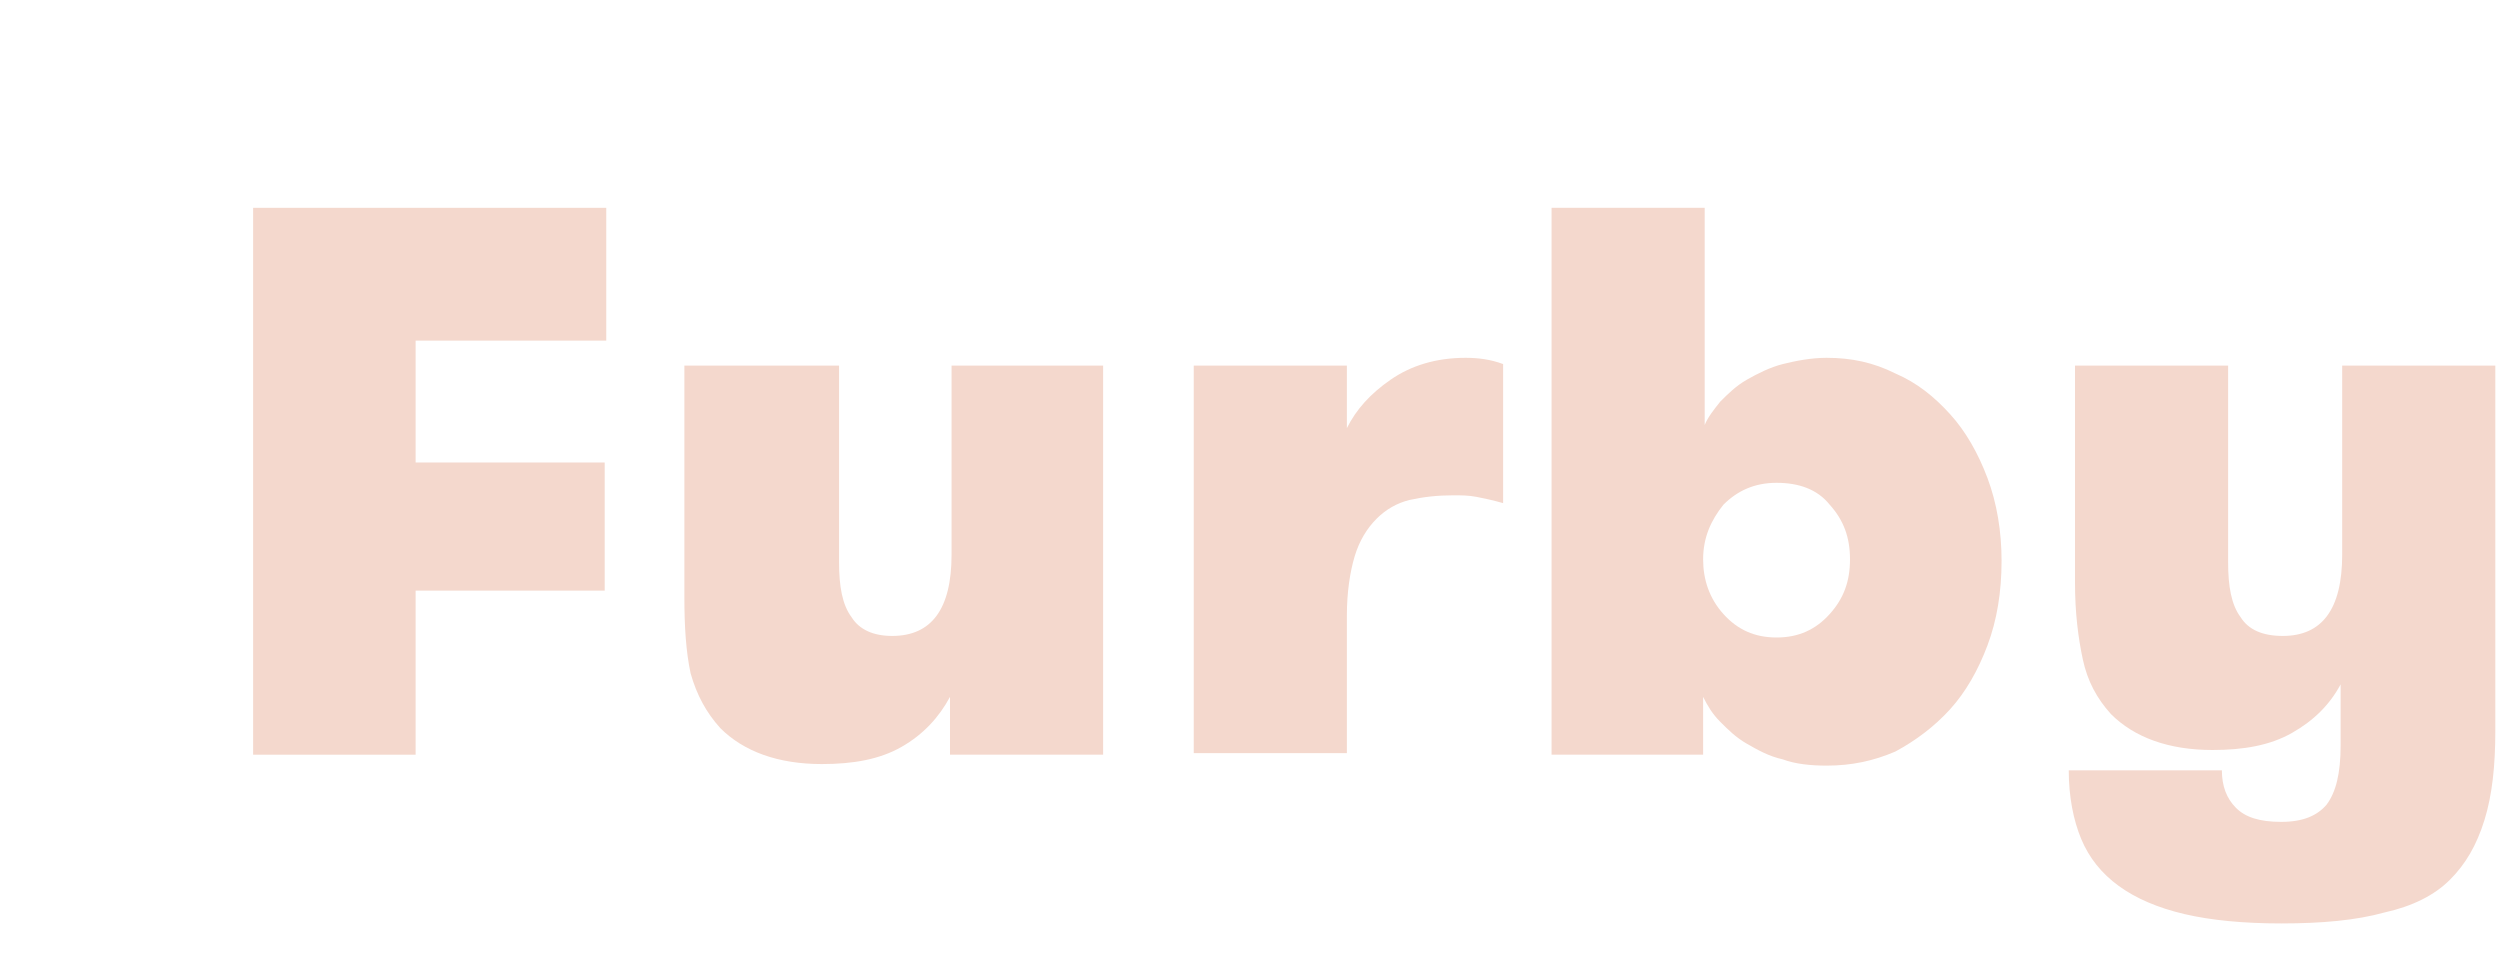
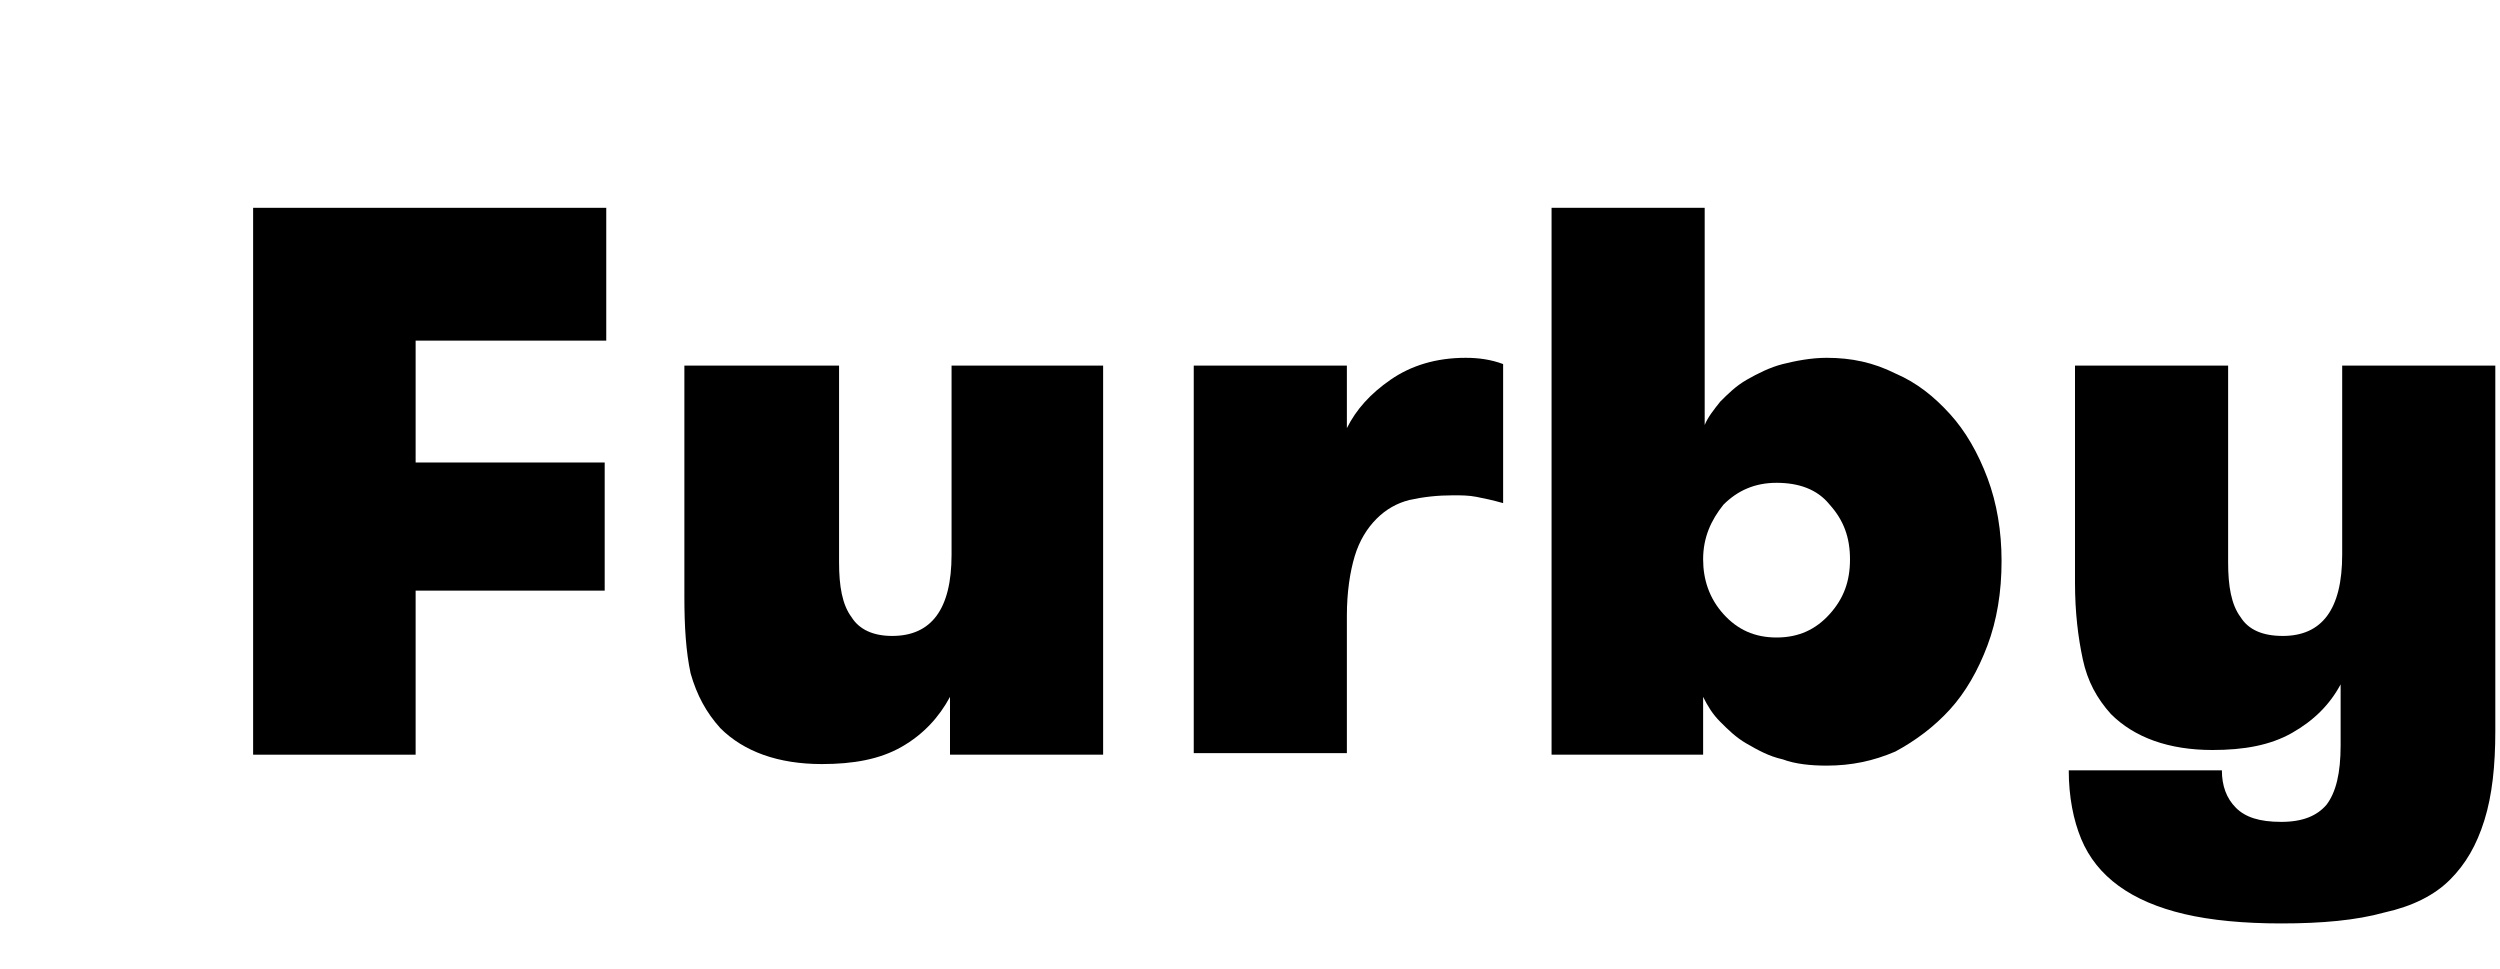
<svg viewBox="0 0 160 62">
-   <g fill="#F4D8CD" fill-rule="evenodd">
+   <g fill="black" fill-rule="evenodd">
    <path d="M26.6,21.8v7.8h12.1v8.2H26.6v10.5H16.2v-35h22.6v8.5H26.6z" />
    <path d="M70.6,23.4v24.9h-9.8v-3.7c-0.7,1.3-1.7,2.4-3.1,3.2c-1.4,0.8-3.1,1.1-5.1,1.1c-2.8,0-5-0.8-6.5-2.3       c-0.9-1-1.5-2.1-1.9-3.5c-0.3-1.4-0.4-3-0.4-4.9V23.4h9.9V36c0,1.5,0.2,2.7,0.8,3.5c0.5,0.8,1.4,1.2,2.6,1.2c2.5,0,3.8-1.7,3.8-5.2       V23.4H70.6z" />
    <path d="M96.2,32.2c-0.7-0.2-1.2-0.3-1.7-0.4c-0.5-0.1-1-0.1-1.5-0.1c-1,0-1.9,0.1-2.8,0.3c-0.8,0.2-1.5,0.6-2.1,1.2       c-0.6,0.6-1.1,1.4-1.4,2.4c-0.3,1-0.5,2.3-0.5,3.8v8.8h-9.8V23.4h9.8v4c0.6-1.2,1.5-2.2,2.8-3.1s2.9-1.4,4.8-1.4       c0.8,0,1.6,0.1,2.4,0.4V32.2z" />
    <path d="M109.1,48.3h-9.8v-35h9.8v13.9c0.2-0.5,0.6-1,1-1.5c0.5-0.5,1-1,1.7-1.4c0.7-0.4,1.5-0.8,2.3-1c0.8-0.2,1.8-0.4,2.8-0.4       c1.6,0,3,0.3,4.4,1c1.4,0.6,2.5,1.5,3.5,2.6c1,1.1,1.8,2.5,2.4,4.1c0.6,1.6,0.9,3.4,0.9,5.3c0,2-0.3,3.8-0.9,5.4       c-0.6,1.6-1.4,3-2.4,4.1c-1,1.1-2.2,2-3.5,2.7c-1.4,0.6-2.8,0.9-4.4,0.9c-1,0-2-0.1-2.8-0.4c-0.9-0.2-1.6-0.6-2.3-1       c-0.7-0.4-1.2-0.9-1.7-1.4c-0.5-0.5-0.8-1-1.1-1.6V48.3z M113.7,40.8c1.4,0,2.5-0.5,3.4-1.5c0.9-1,1.3-2.1,1.3-3.5       c0-1.4-0.4-2.5-1.3-3.5c-0.8-1-2-1.4-3.4-1.4c-1.4,0-2.5,0.5-3.4,1.4c-0.8,1-1.3,2.1-1.3,3.5c0,1.3,0.4,2.5,1.3,3.5       C111.2,40.3,112.3,40.8,113.7,40.8z" />
    <path d="M146,59.1c-2.4,0-4.5-0.2-6.2-0.6c-1.7-0.4-3.1-1-4.2-1.8c-1.1-0.8-1.9-1.8-2.4-3s-0.8-2.7-0.8-4.4h9.8       c0,1,0.3,1.8,0.9,2.4c0.6,0.6,1.5,0.9,2.9,0.9c1.4,0,2.3-0.4,2.9-1.1c0.6-0.8,0.9-2,0.9-3.8v-3.9c-0.7,1.3-1.7,2.3-3.1,3.1       c-1.4,0.8-3.1,1.1-5.1,1.1c-2.8,0-5-0.8-6.5-2.3c-0.9-1-1.5-2.1-1.8-3.5c-0.3-1.4-0.5-3-0.5-4.9V23.4h9.8V36c0,1.5,0.2,2.7,0.8,3.5       c0.5,0.8,1.4,1.2,2.7,1.2c2.5,0,3.8-1.7,3.8-5.2V23.4h9.8v23.4c0,2.2-0.2,4.1-0.7,5.7s-1.2,2.8-2.2,3.8c-1,1-2.4,1.7-4.2,2.1       C150.8,58.9,148.6,59.1,146,59.1z" />
  </g>
</svg>
